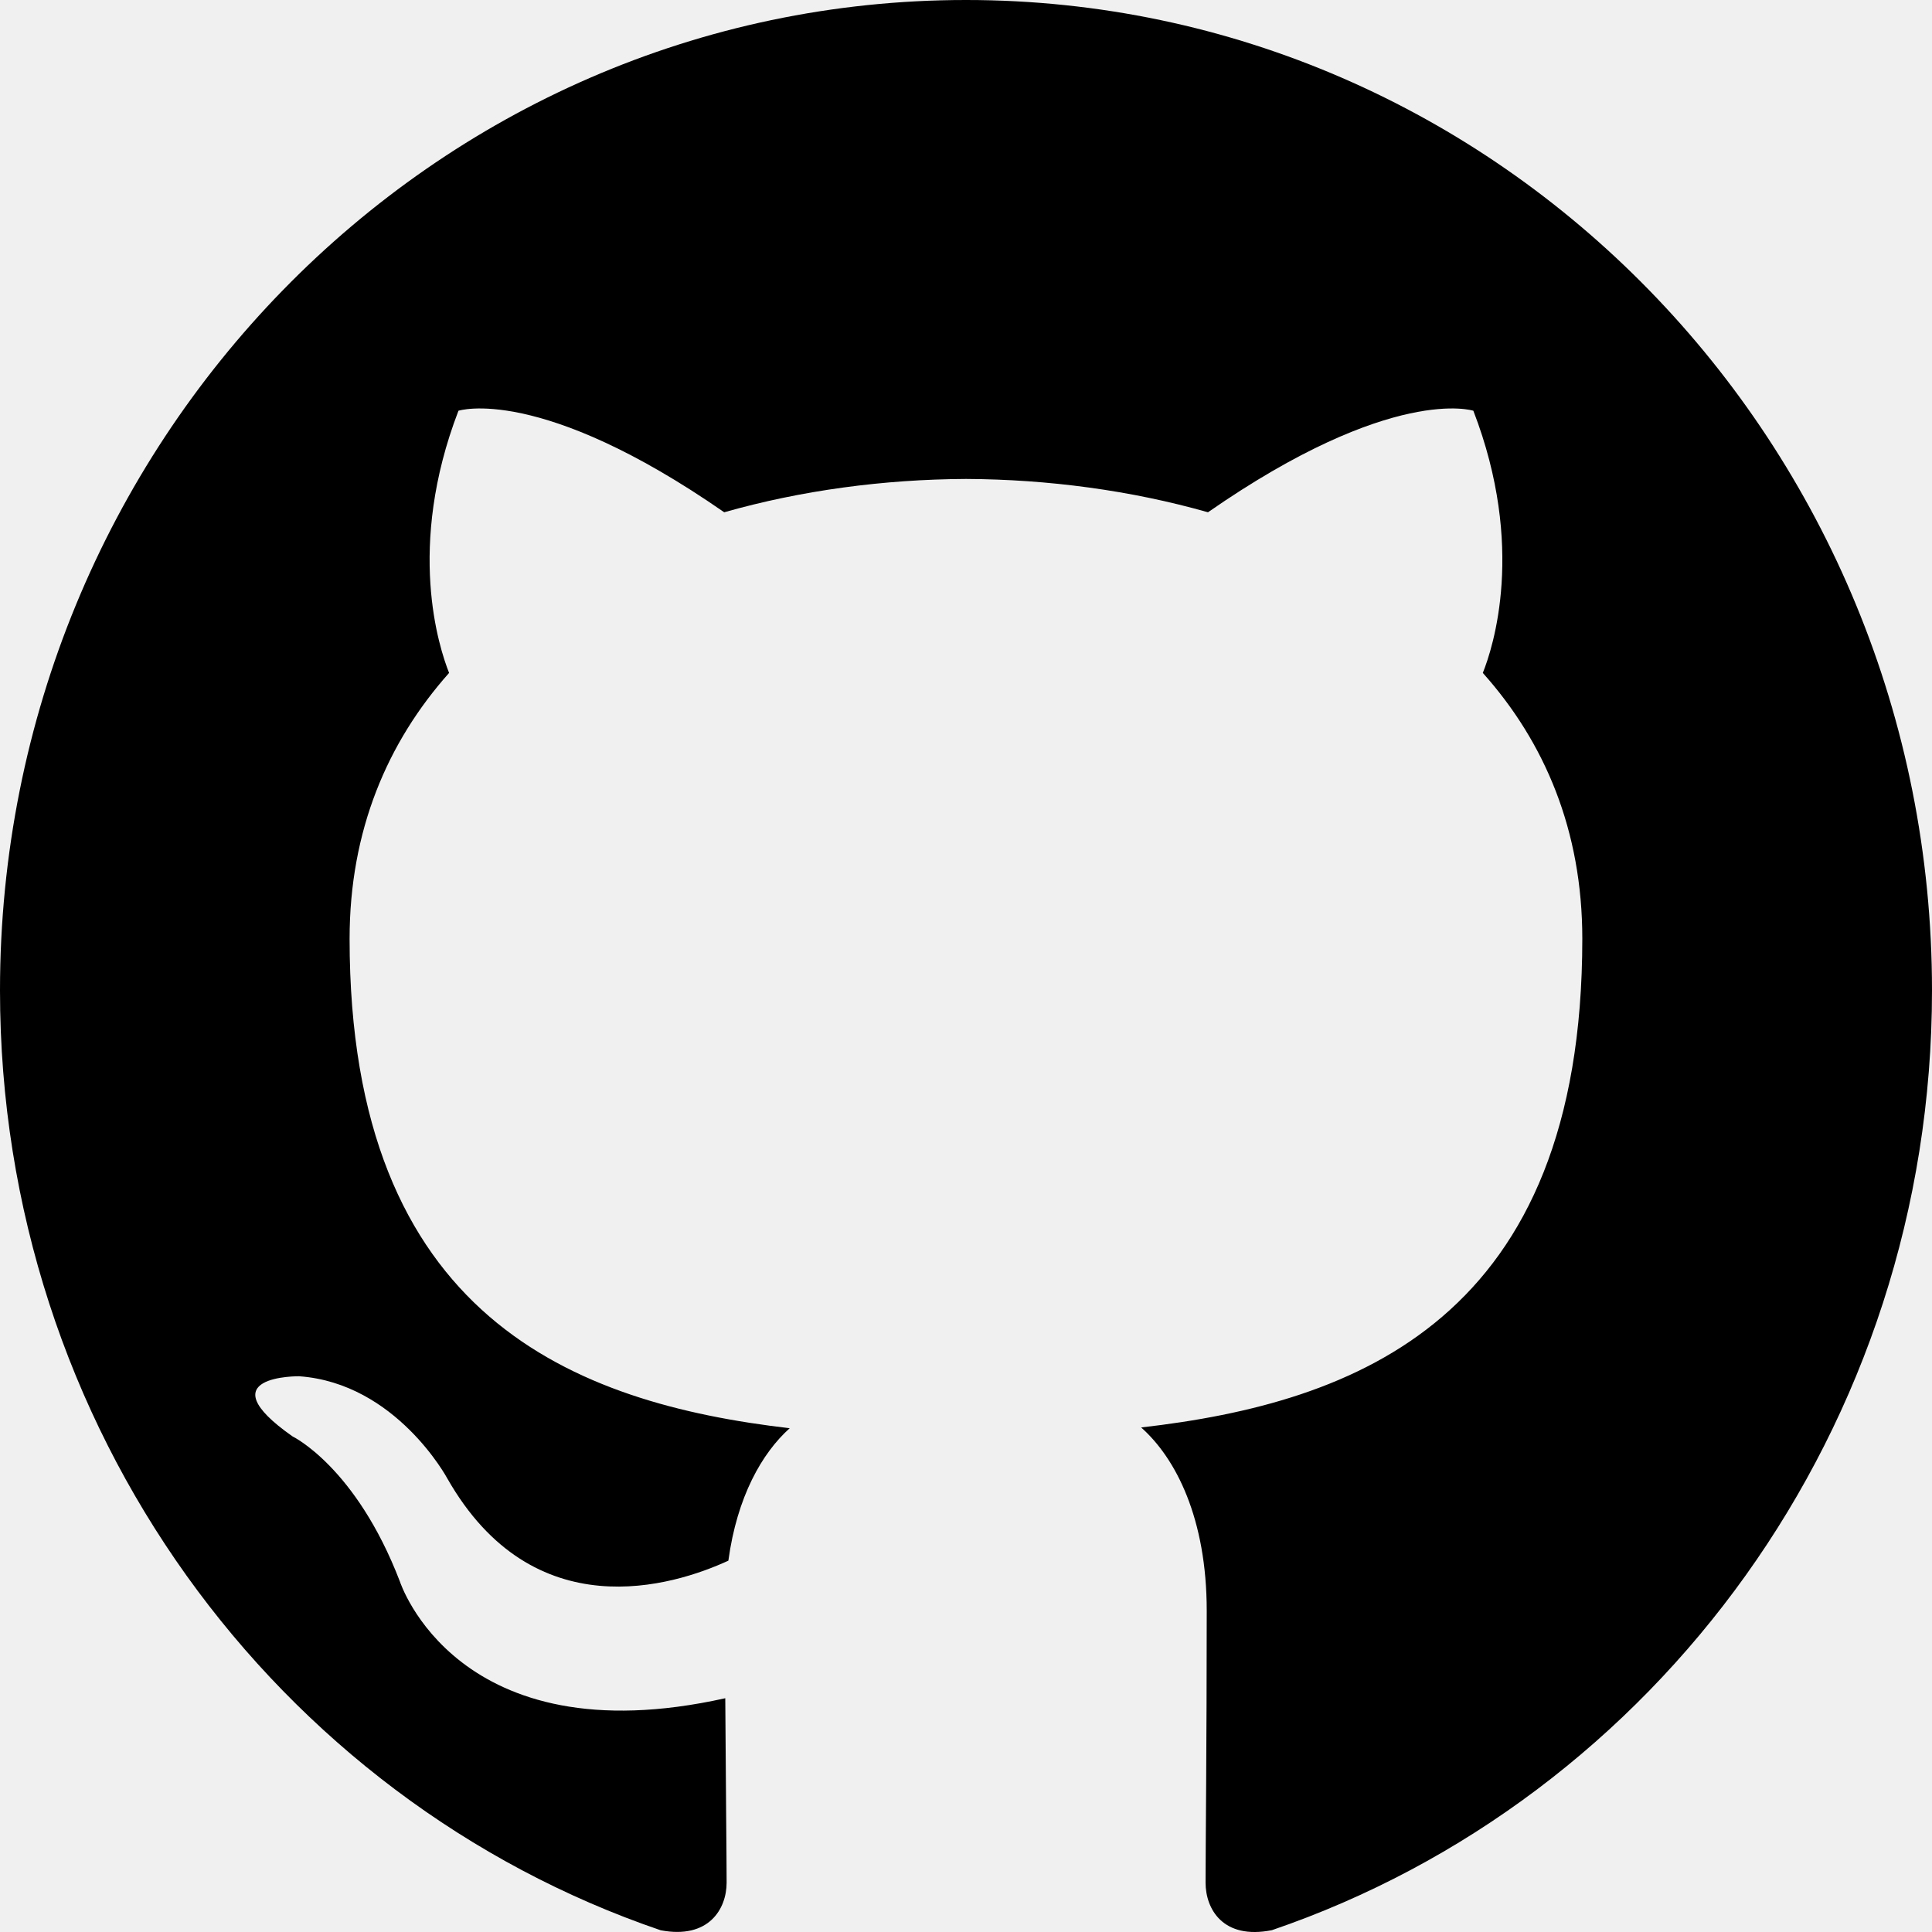
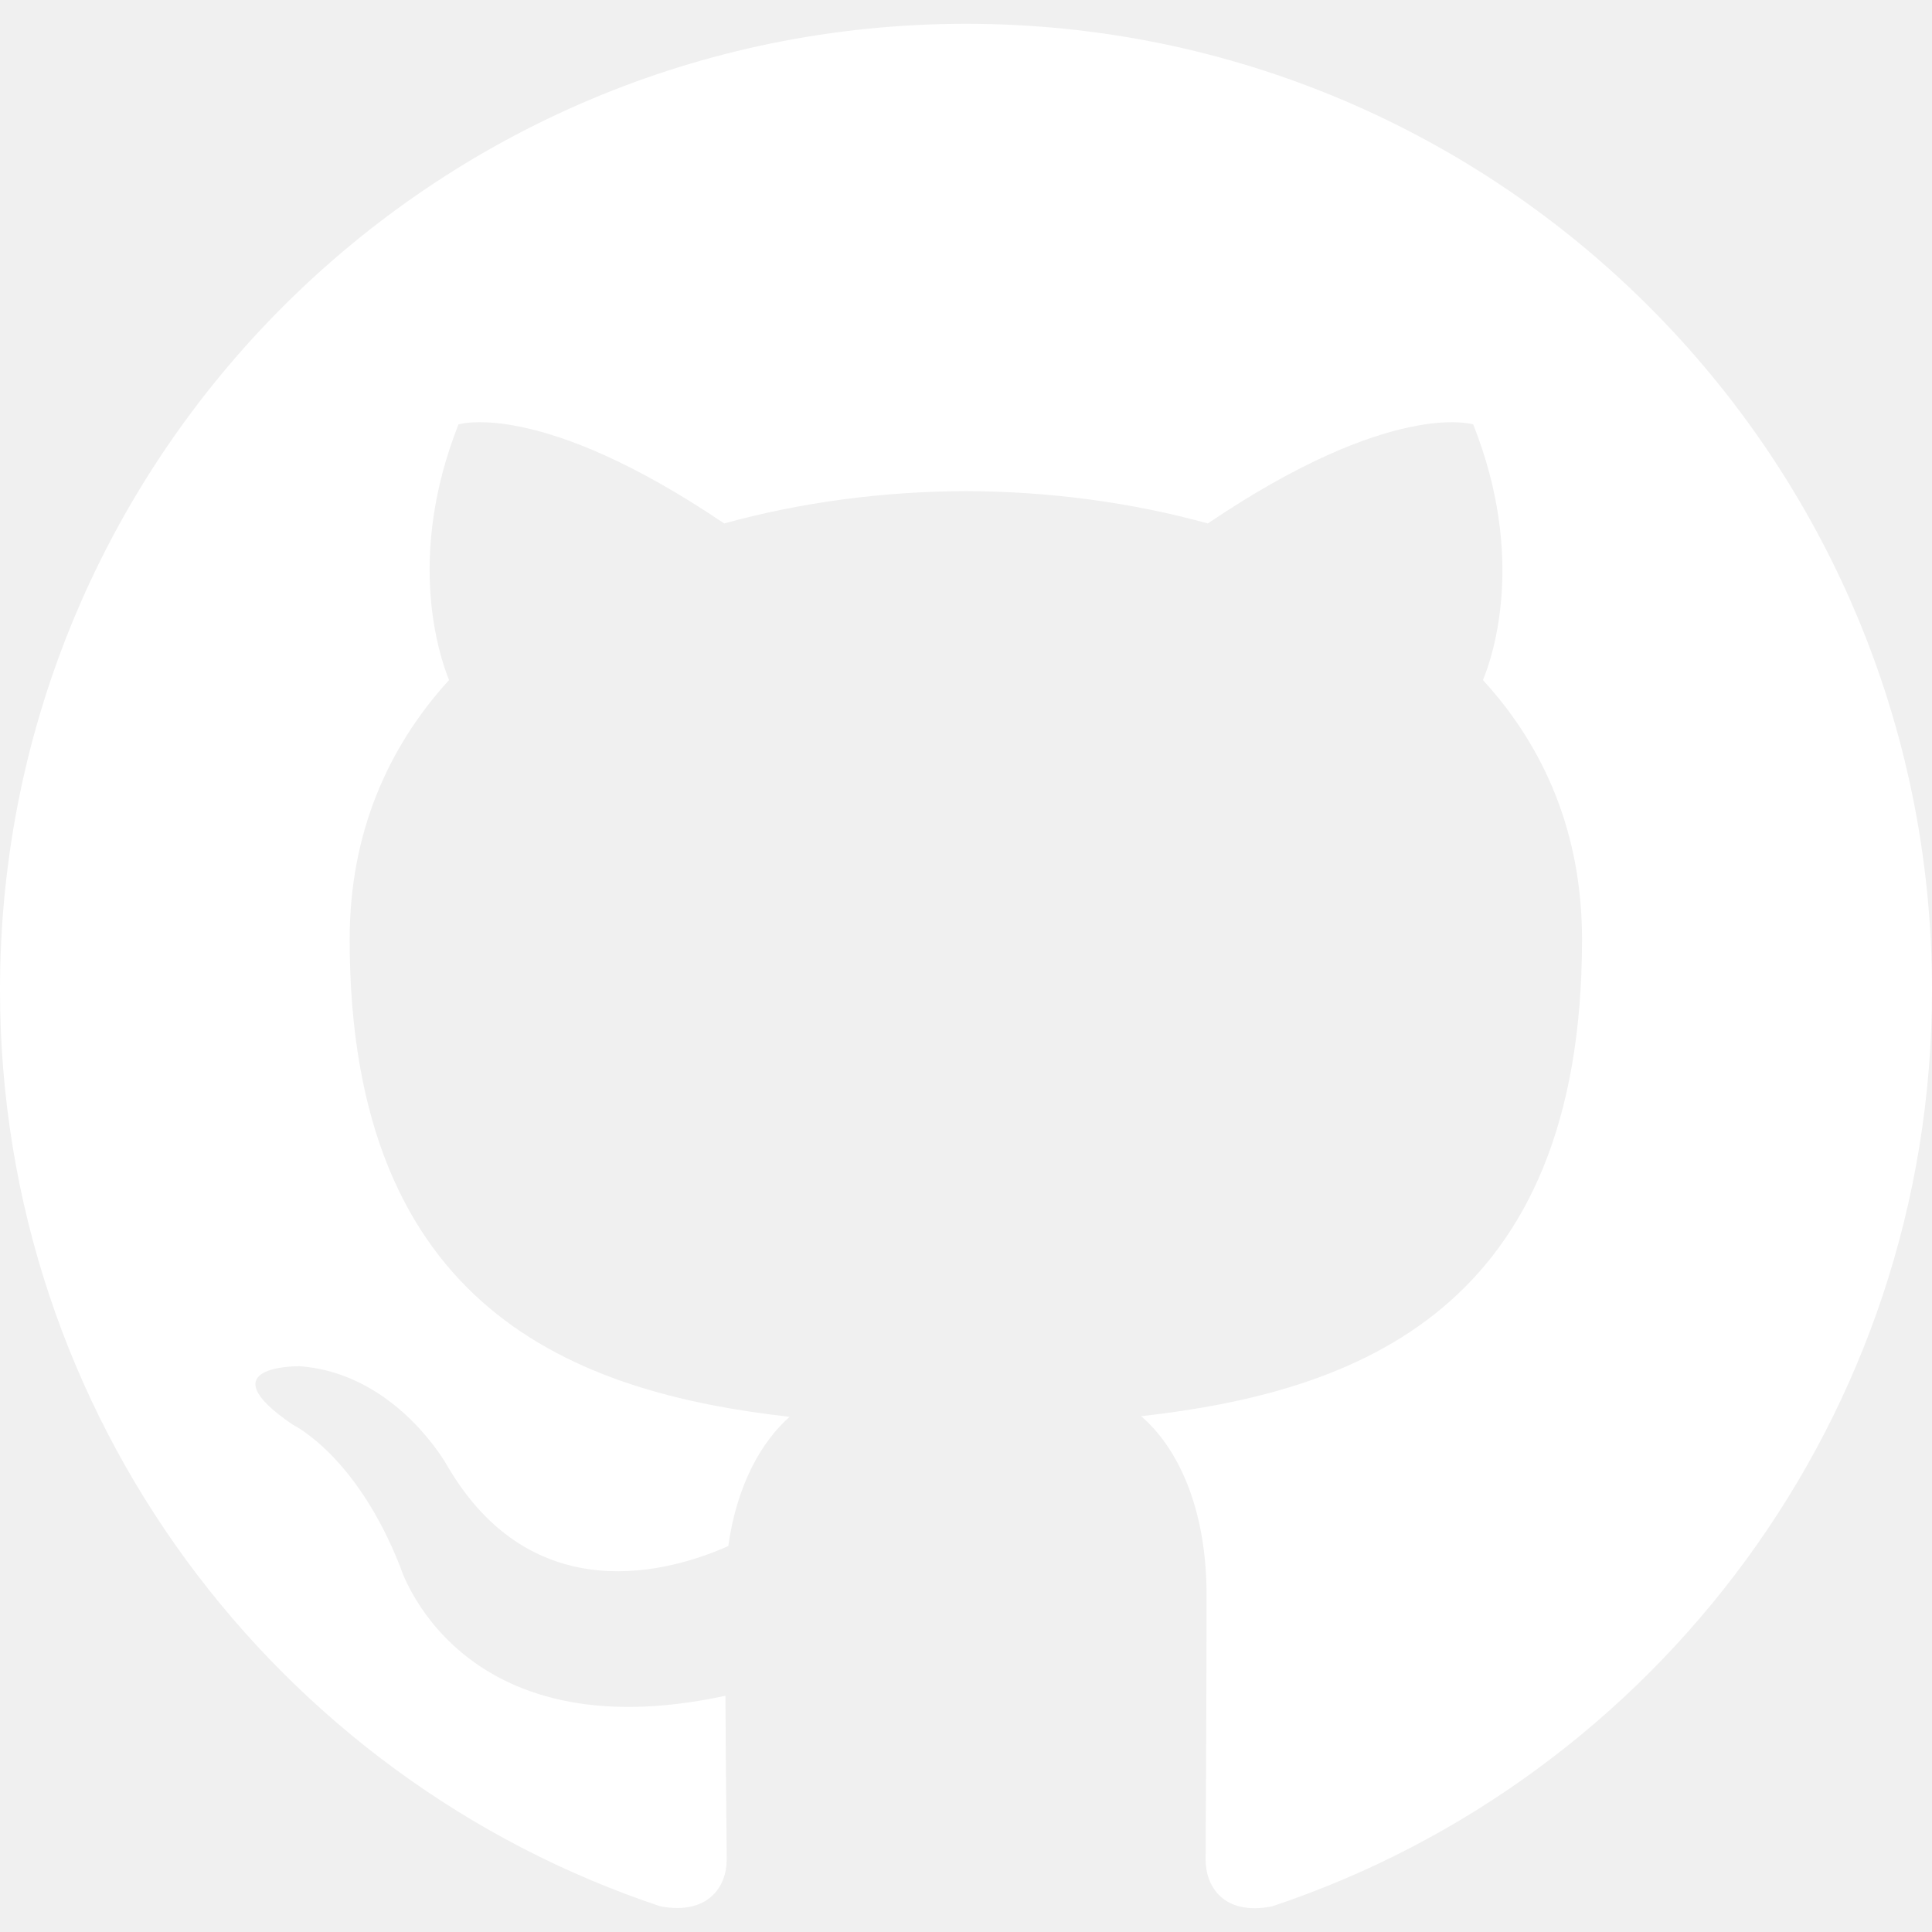
- <svg xmlns="http://www.w3.org/2000/svg" width="15px" height="15px" viewBox="0 0 20 20" version="1.1">
-   <defs>
- 
- </defs>
-   <g id="Page-1" stroke="none" stroke-width="1" fill="none" fill-rule="evenodd">
-     <g id="Dribbble-Light-Preview" transform="translate(-140, -7559)" fill="#000000">
-       <g id="icons" transform="translate(56, 160)">
-         <path d="M94,7399 C99.523,7399 104,7403.59 104,7409.253 C104,7413.782 101.138,7417.624 97.167,7418.981 C96.66,7419.082 96.48,7418.762 96.48,7418.489 C96.48,7418.151 96.492,7417.047 96.492,7415.675 C96.492,7414.719 96.172,7414.095 95.813,7413.777 C98.04,7413.523 100.38,7412.656 100.38,7408.718 C100.38,7407.598 99.992,7406.684 99.35,7405.966 C99.454,7405.707 99.797,7404.664 99.252,7403.252 C99.252,7403.252 98.414,7402.977 96.505,7404.303 C95.706,7404.076 94.85,7403.962 94,7403.958 C93.15,7403.962 92.295,7404.076 91.497,7404.303 C89.586,7402.977 88.746,7403.252 88.746,7403.252 C88.203,7404.664 88.546,7405.707 88.649,7405.966 C88.01,7406.684 87.619,7407.598 87.619,7408.718 C87.619,7412.646 89.954,7413.526 92.175,7413.785 C91.889,7414.041 91.63,7414.493 91.54,7415.156 C90.97,7415.418 89.522,7415.871 88.63,7414.304 C88.63,7414.304 88.101,7413.319 87.097,7413.247 C87.097,7413.247 86.122,7413.234 87.029,7413.87 C87.029,7413.87 87.684,7414.185 88.139,7415.37 C88.139,7415.37 88.726,7417.2 91.508,7416.58 C91.513,7417.437 91.522,7418.245 91.522,7418.489 C91.522,7418.76 91.338,7419.077 90.839,7418.982 C86.865,7417.627 84,7413.783 84,7409.253 C84,7403.59 88.478,7399 94,7399" id="github-[#142]">
- 
- </path>
-       </g>
-     </g>
+ <svg xmlns="http://www.w3.org/2000/svg" width="100%" height="100%" viewBox="0 0 150 150" fill="white" version="1.1" xml:space="preserve" style="fill-rule:evenodd;clip-rule:evenodd;stroke-linejoin:round;stroke-miterlimit:2;">
+   <g transform="matrix(2,0,0,2,-25,-23.1521)">
+     <path d="M50,12.5C29.285,12.5 12.5,29.285 12.5,50C12.5,66.565 23.242,80.627 38.147,85.583C40.027,85.925 40.71,84.778 40.71,83.777C40.71,82.886 40.674,80.53 40.662,77.405C30.225,79.663 28.027,72.375 28.027,72.375C26.318,68.042 23.865,66.882 23.865,66.882C20.459,64.563 24.121,64.612 24.121,64.612C27.881,64.88 29.858,68.469 29.858,68.469C33.203,74.207 38.635,72.546 40.771,71.594C41.113,69.165 42.09,67.517 43.152,66.577C34.827,65.637 26.074,62.415 26.074,48.047C26.074,43.945 27.539,40.601 29.932,37.976C29.553,37.036 28.259,33.215 30.298,28.052C30.298,28.052 33.447,27.051 40.613,31.897C43.604,31.067 46.814,30.652 50,30.64C53.186,30.652 56.396,31.067 59.387,31.897C66.553,27.051 69.69,28.052 69.69,28.052C71.741,33.215 70.459,37.036 70.068,37.976C72.473,40.601 73.914,43.945 73.914,48.047C73.914,62.451 65.149,65.613 56.799,66.553C58.142,67.7 59.338,69.995 59.338,73.486C59.338,78.503 59.302,82.544 59.302,83.777C59.302,84.778 59.973,85.95 61.877,85.583C76.77,80.615 87.5,66.565 87.5,50C87.5,29.285 70.715,12.5 50,12.5Z" />
  </g>
</svg>
